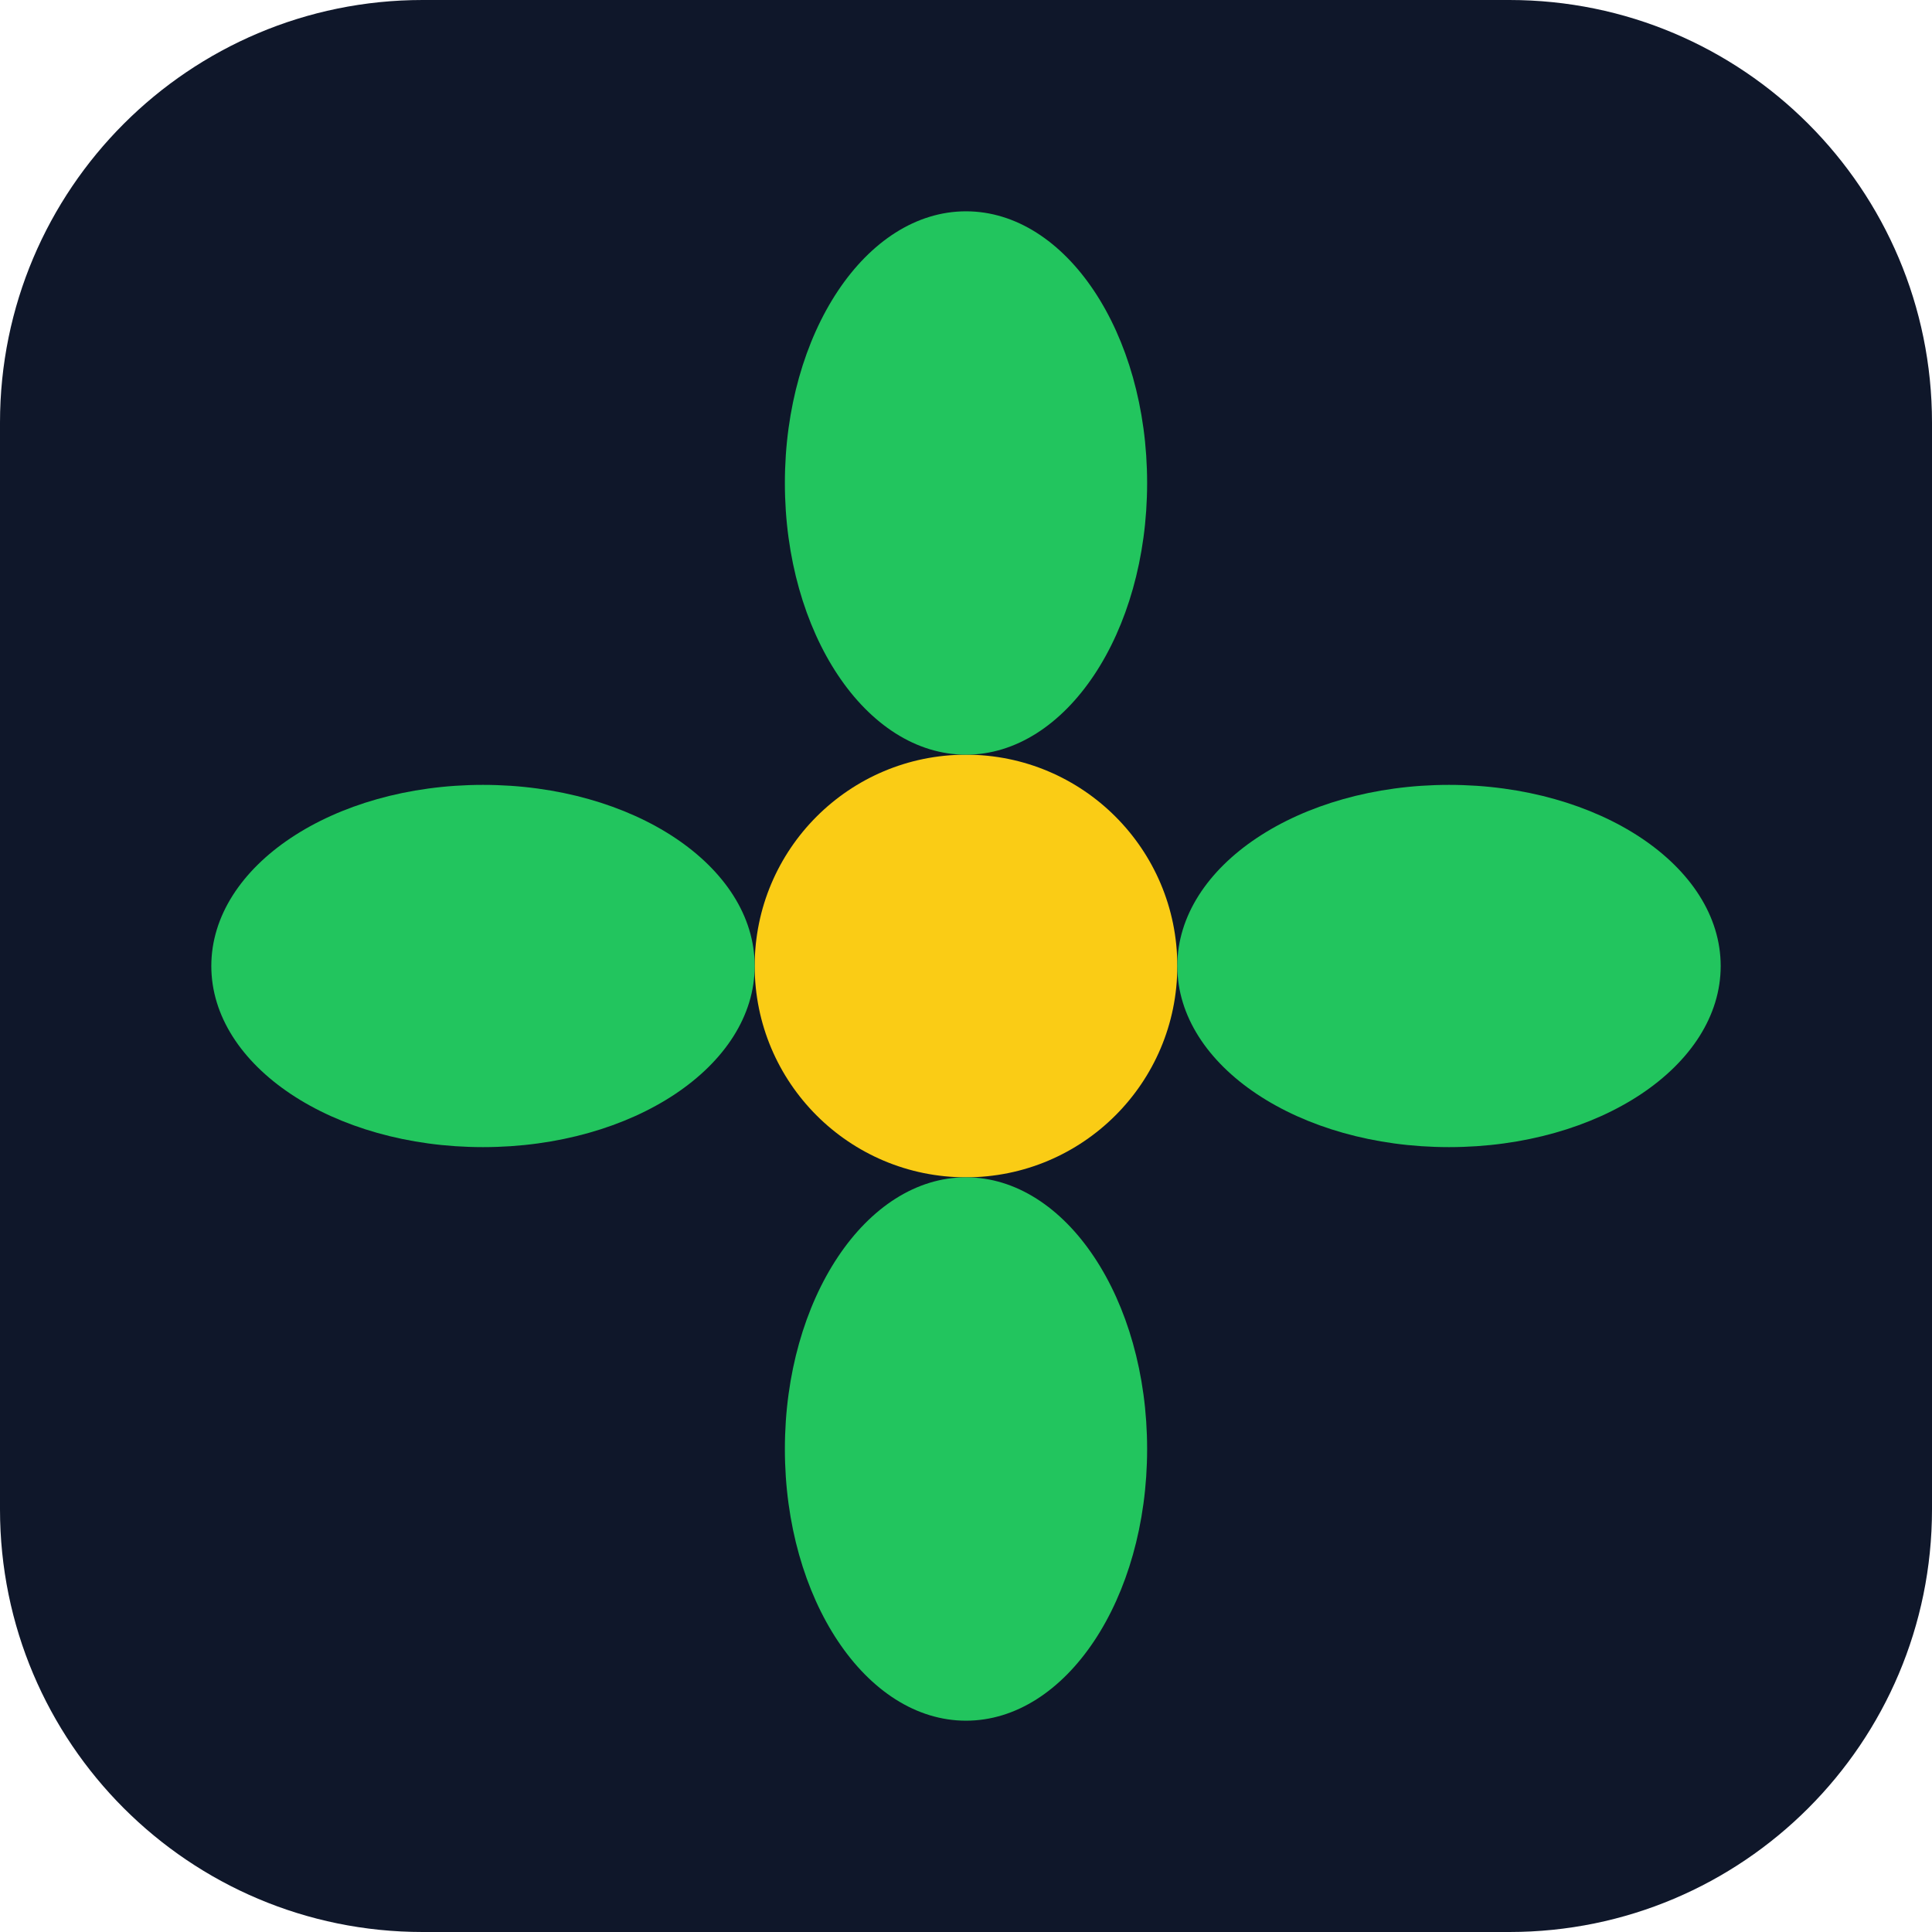
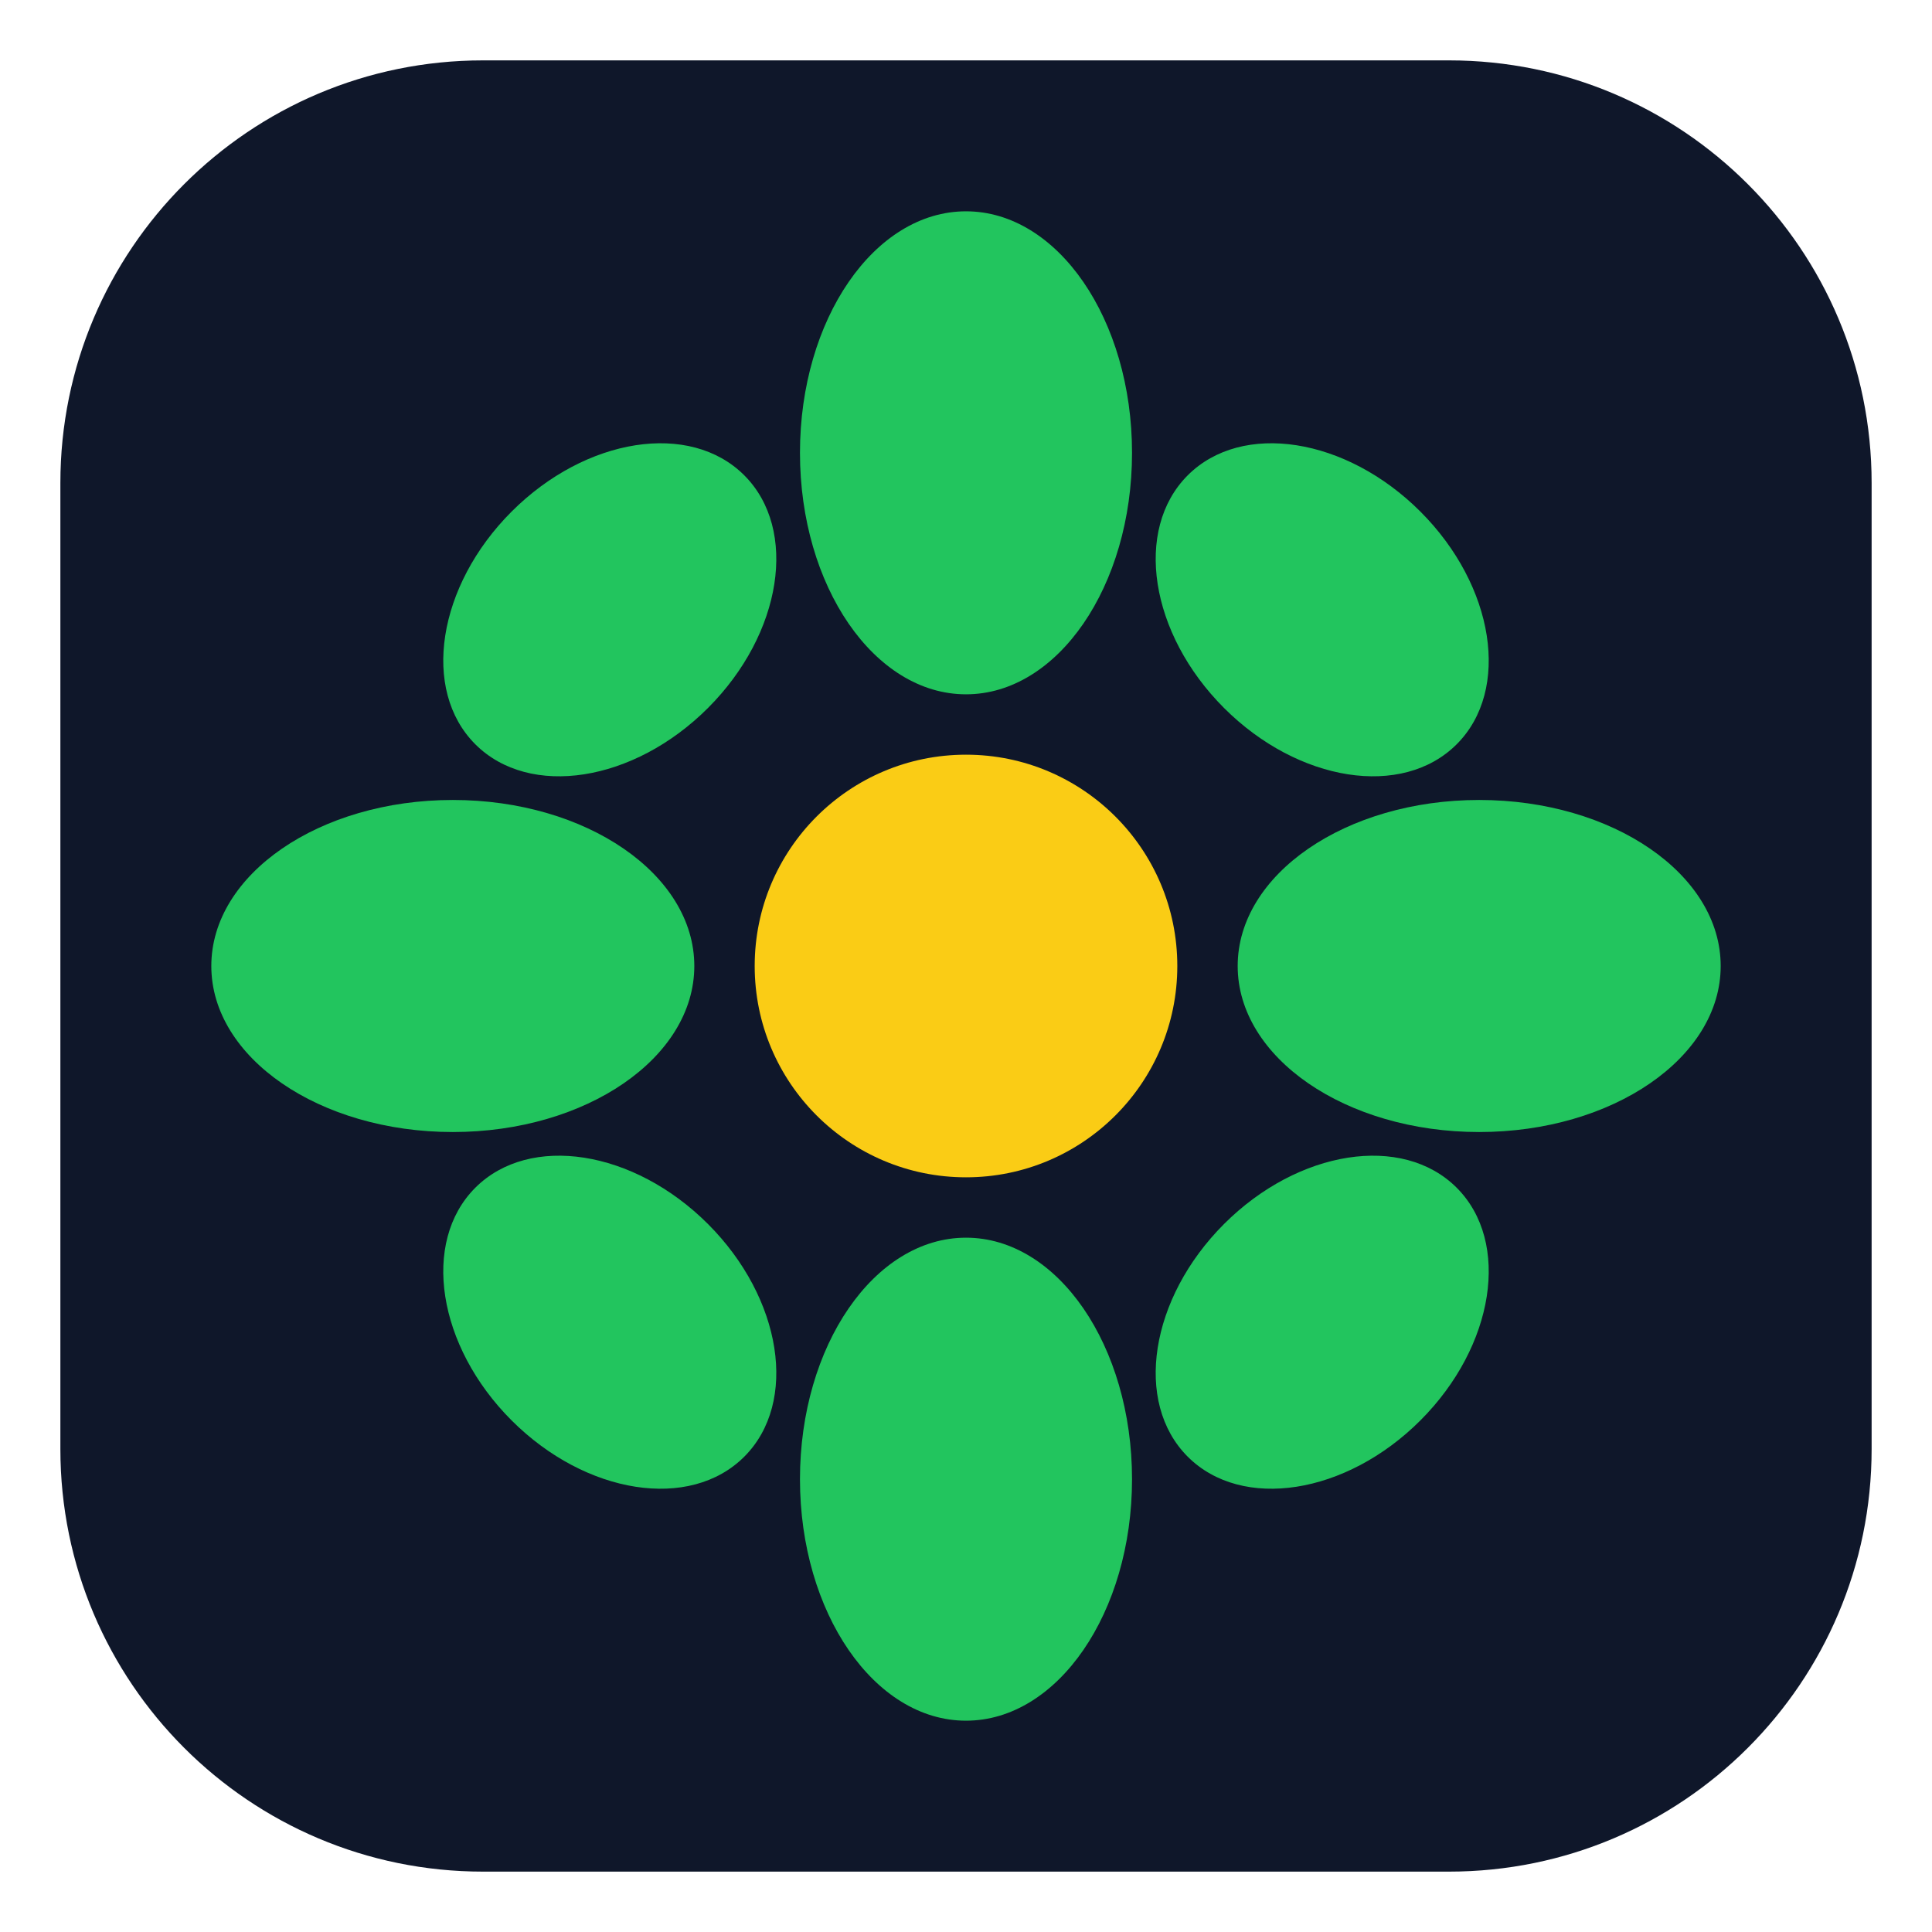
<svg xmlns="http://www.w3.org/2000/svg" viewBox="0 0 64 64" fill="none">
-   <rect width="64" height="64" rx="14" fill="#0f172a" />
-   <circle cx="32" cy="32" r="7" fill="#facc15" />
-   <ellipse cx="32" cy="16" rx="6" ry="9" fill="#22c55e" />
-   <ellipse cx="32" cy="48" rx="6" ry="9" fill="#22c55e" />
-   <ellipse cx="16" cy="32" rx="9" ry="6" fill="#22c55e" />
-   <ellipse cx="48" cy="32" rx="9" ry="6" fill="#22c55e" />
+   <rect x="2" y="2" width="60" height="60" rx="14" fill="#0F172A" />
+   <g fill="#22C55E">
+     <ellipse cx="32" cy="15" rx="5.5" ry="8" />
+     <ellipse cx="32" cy="49" rx="5.5" ry="8" />
+     <ellipse cx="15" cy="32" rx="8" ry="5.5" />
+     <ellipse cx="49" cy="32" rx="8" ry="5.5" />
+     <ellipse cx="20.2" cy="20.2" rx="6.3" ry="4.6" transform="rotate(-45 20.2 20.2)" />
+     <ellipse cx="43.8" cy="43.8" rx="6.3" ry="4.6" transform="rotate(-45 43.8 43.8)" />
+     <ellipse cx="43.8" cy="20.2" rx="6.3" ry="4.6" transform="rotate(45 43.8 20.2)" />
+     <ellipse cx="20.2" cy="43.8" rx="6.3" ry="4.6" transform="rotate(45 20.2 43.8)" />
+   </g>
+   <circle cx="32" cy="32" r="7" fill="#FACC15" />
</svg>
